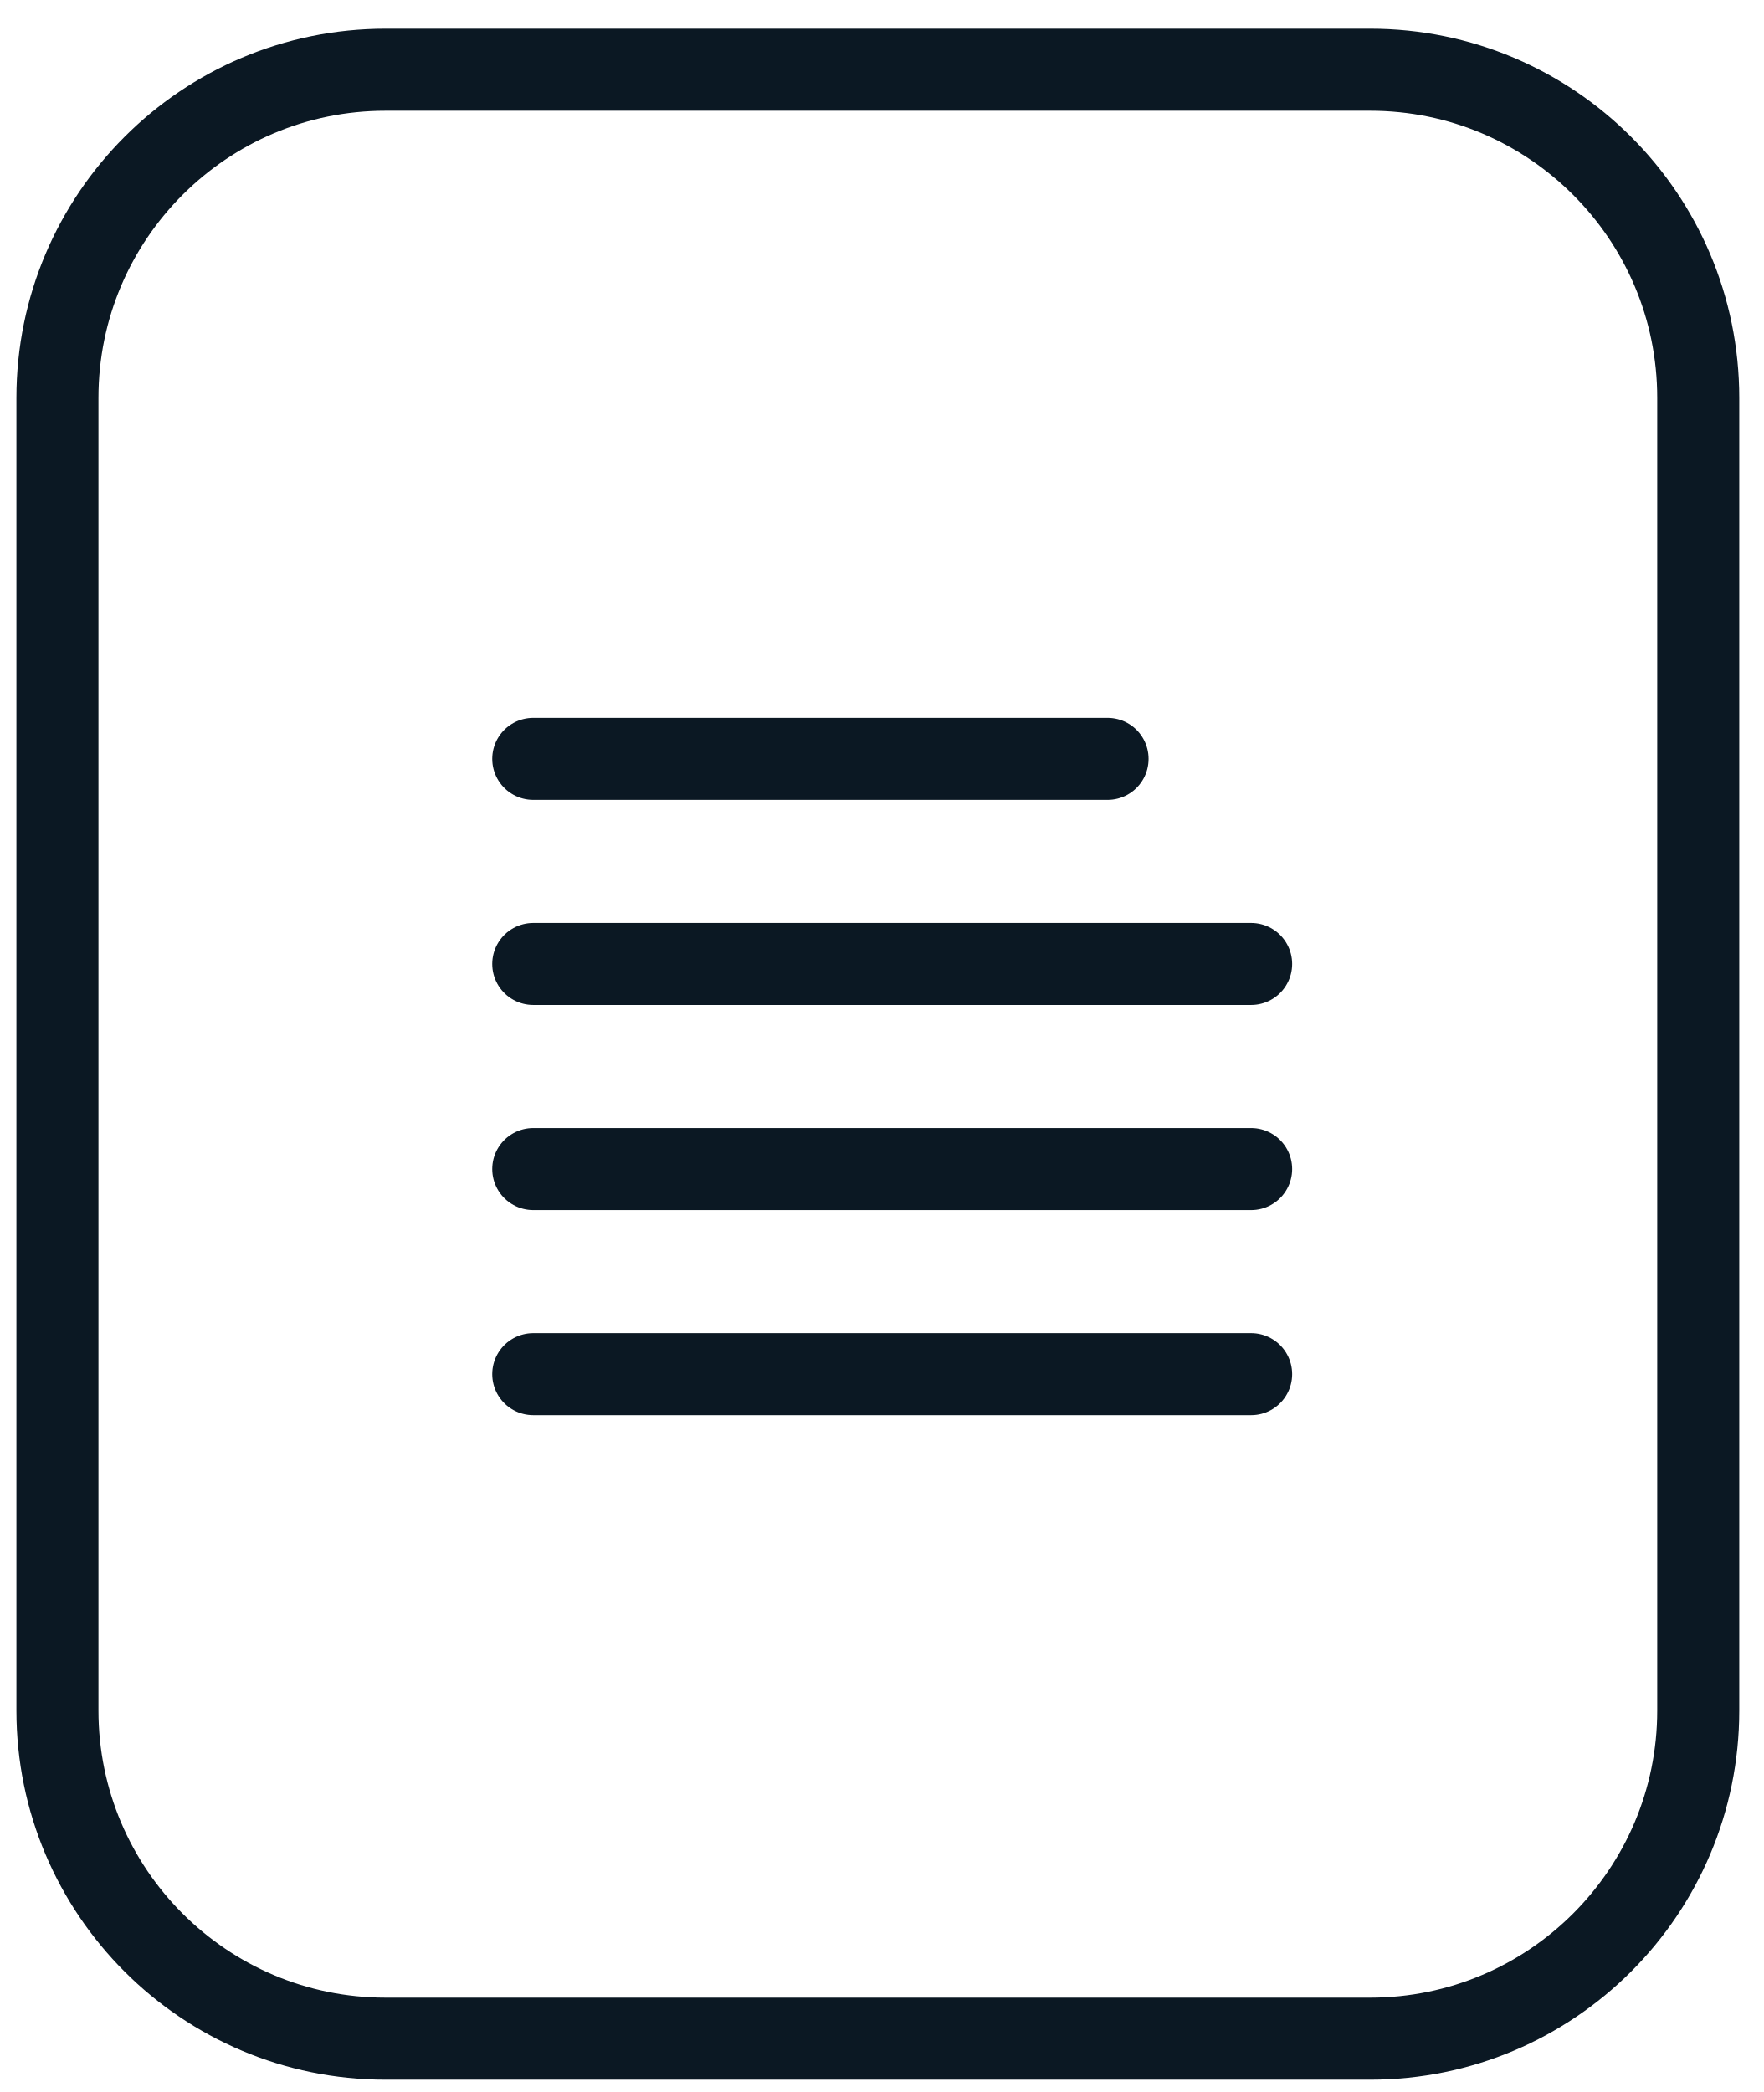
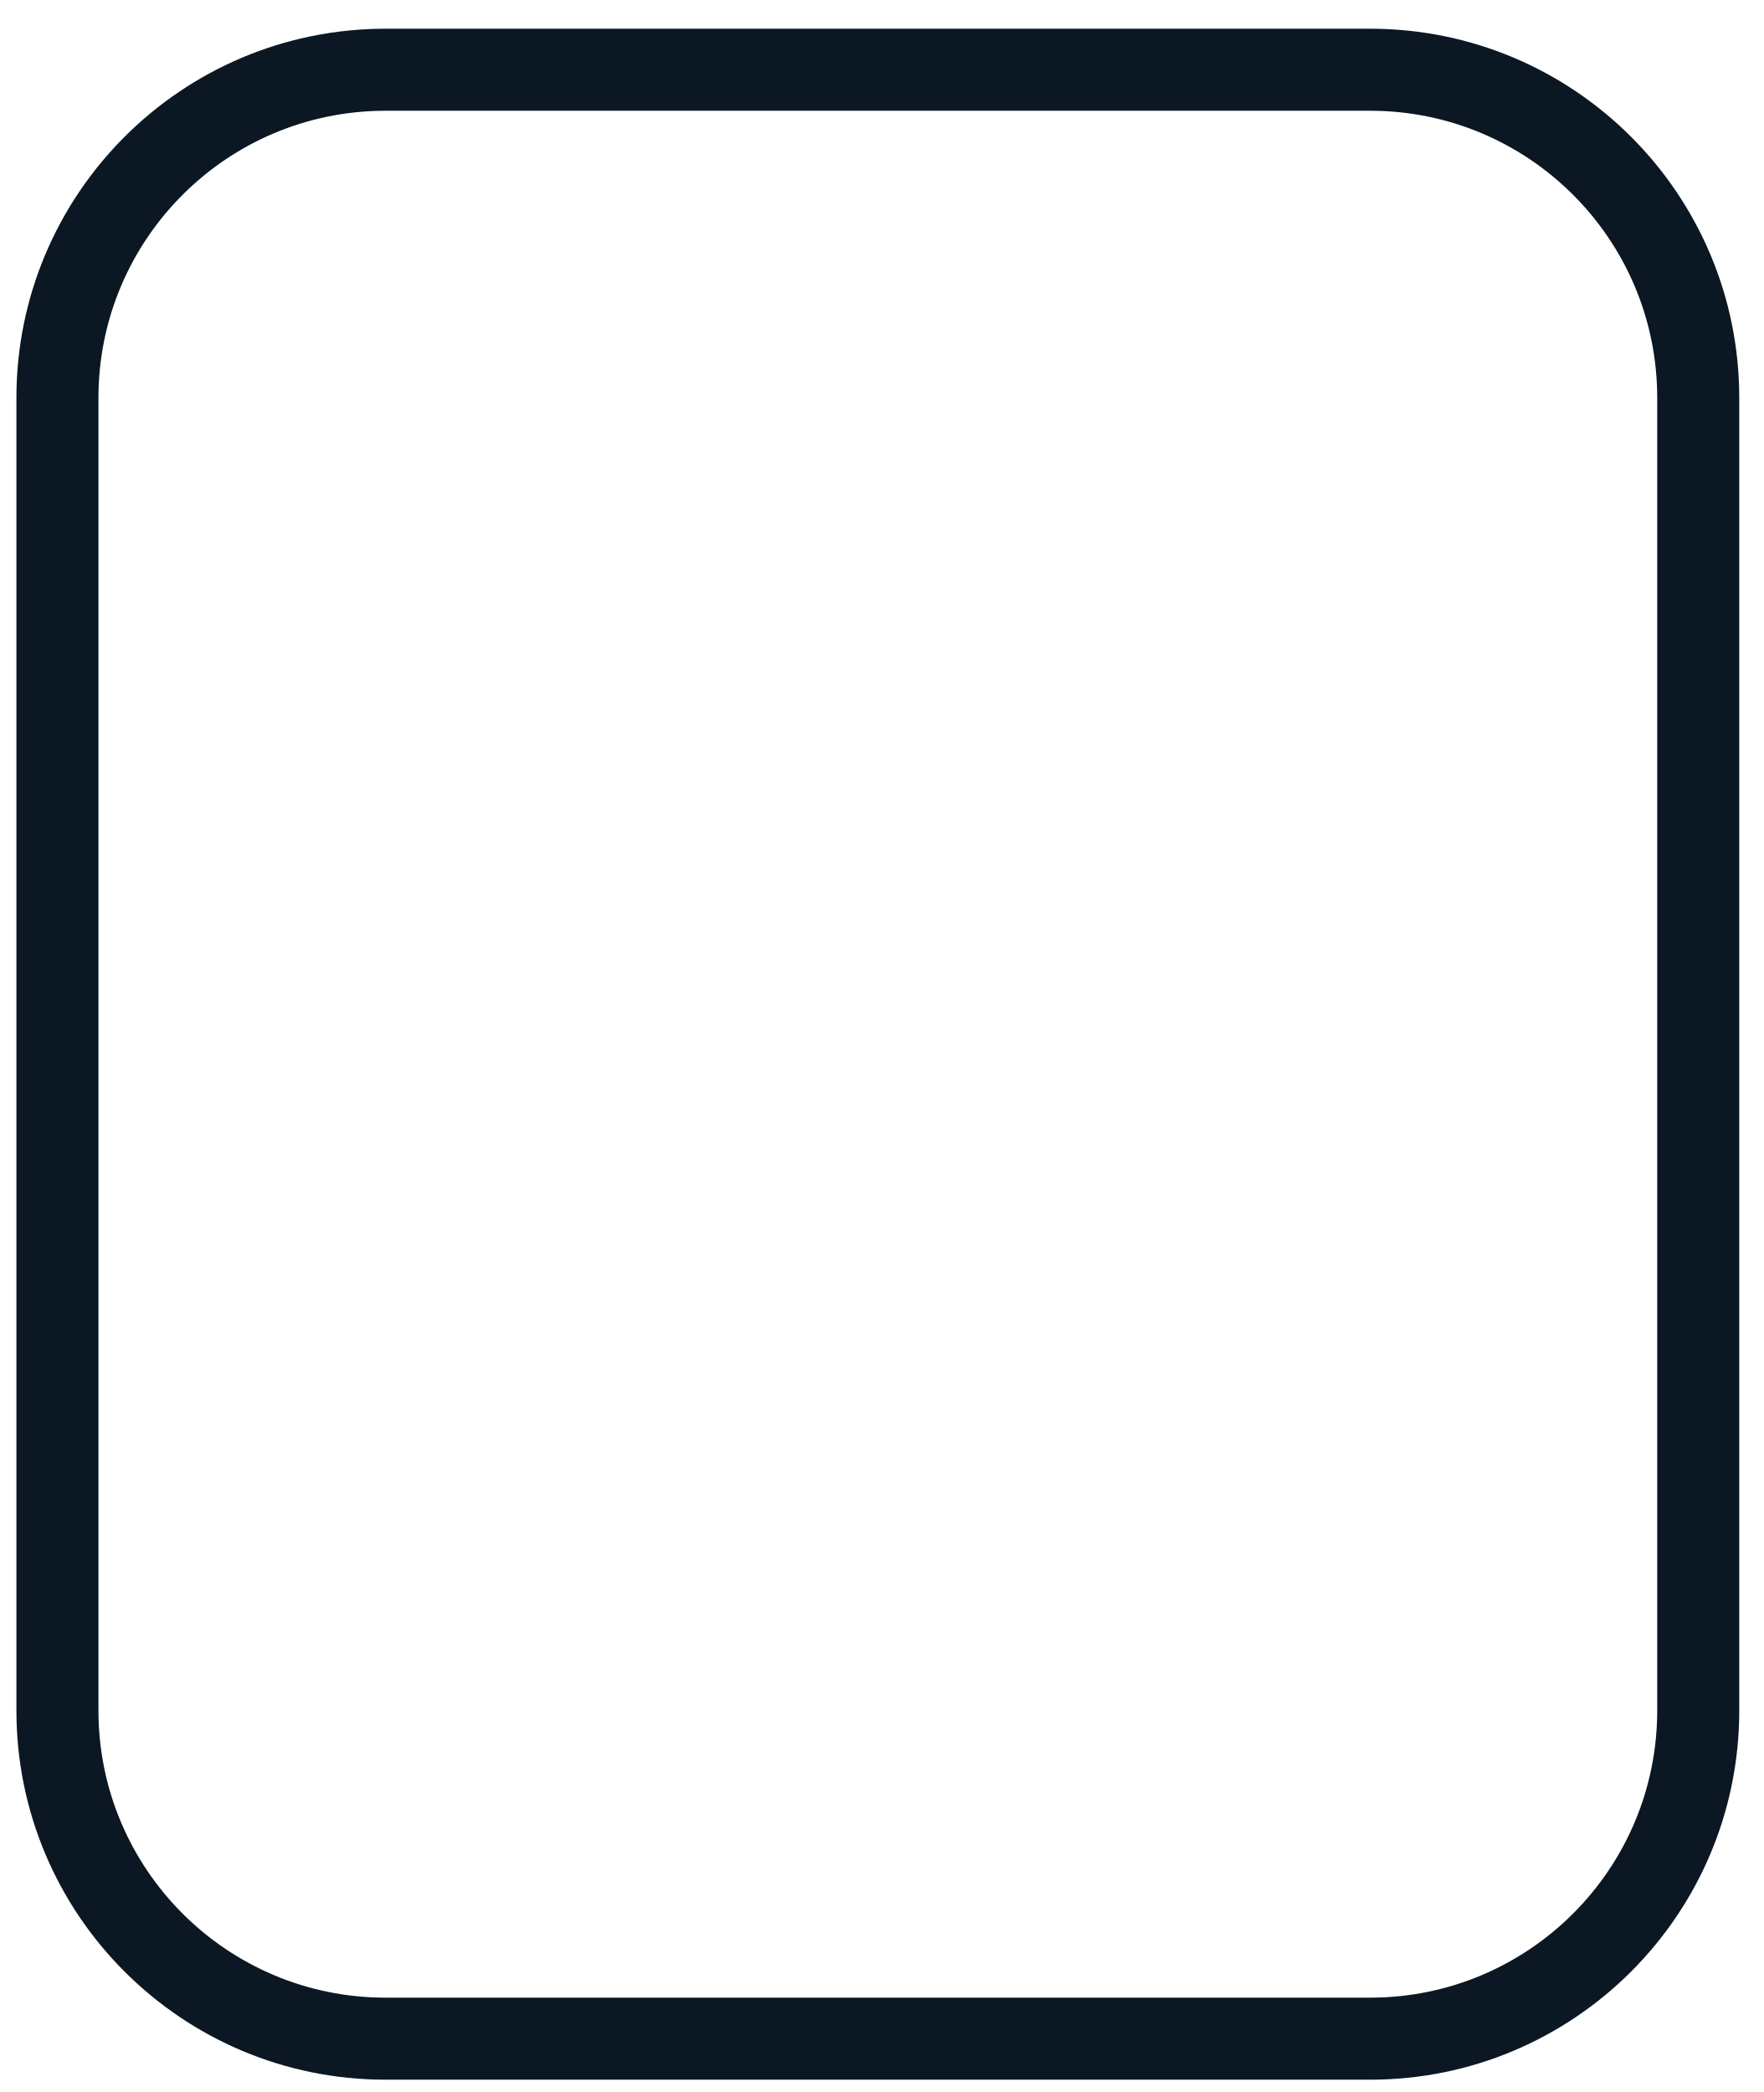
<svg xmlns="http://www.w3.org/2000/svg" width="43px" height="51px" viewBox="0 0 43 51" version="1.1">
-   <g id="05-Home" stroke="none" stroke-width="1" fill="none" fill-rule="evenodd" stroke-linecap="round" stroke-linejoin="round">
-     <path d="M33.4,49.7 L9.4,49.7 C4.982,49.7 1.4,46.118 1.4,41.7 L1.4,9.7 C1.4,5.282 4.982,1.7 9.4,1.7 L33.4,1.7 C37.818,1.7 41.4,5.282 41.4,9.7 L41.4,41.7 C41.4,46.118 37.818,49.7 33.4,49.7 Z M13,18.5 L27,18.5 M13,23.5 L30.5,23.5 M13,28.5 L30.5,28.5 M13,33.5 L30.5,33.5" id="history" stroke="#0B1823" stroke-width="2" />
+   <g id="icons" stroke="none" stroke-width="1" fill="none" fill-rule="evenodd">
+     <g id="OUTLINED" transform="translate(-8, -84)" fill="#0B1823" fill-rule="nonzero">
+       <path d="M41.4,84.7 L17.4,84.7 C12.429,84.7 8.4,88.729 8.4,93.7 L8.4,125.7 C8.4,130.671 12.429,134.7 17.4,134.7 L41.4,134.7 C46.371,134.7 50.4,130.671 50.4,125.7 L50.4,93.7 C50.4,88.729 46.371,84.7 41.4,84.7 Z M17.4,86.7 L41.4,86.7 C45.266,86.7 48.4,89.834 48.4,93.7 L48.4,125.7 C48.4,129.566 45.266,132.7 41.4,132.7 L17.4,132.7 C13.534,132.7 10.4,129.566 10.4,125.7 L10.4,93.7 C10.4,89.834 13.534,86.7 17.4,86.7 Z" id="history" />
+     </g>
  </g>
</svg>
